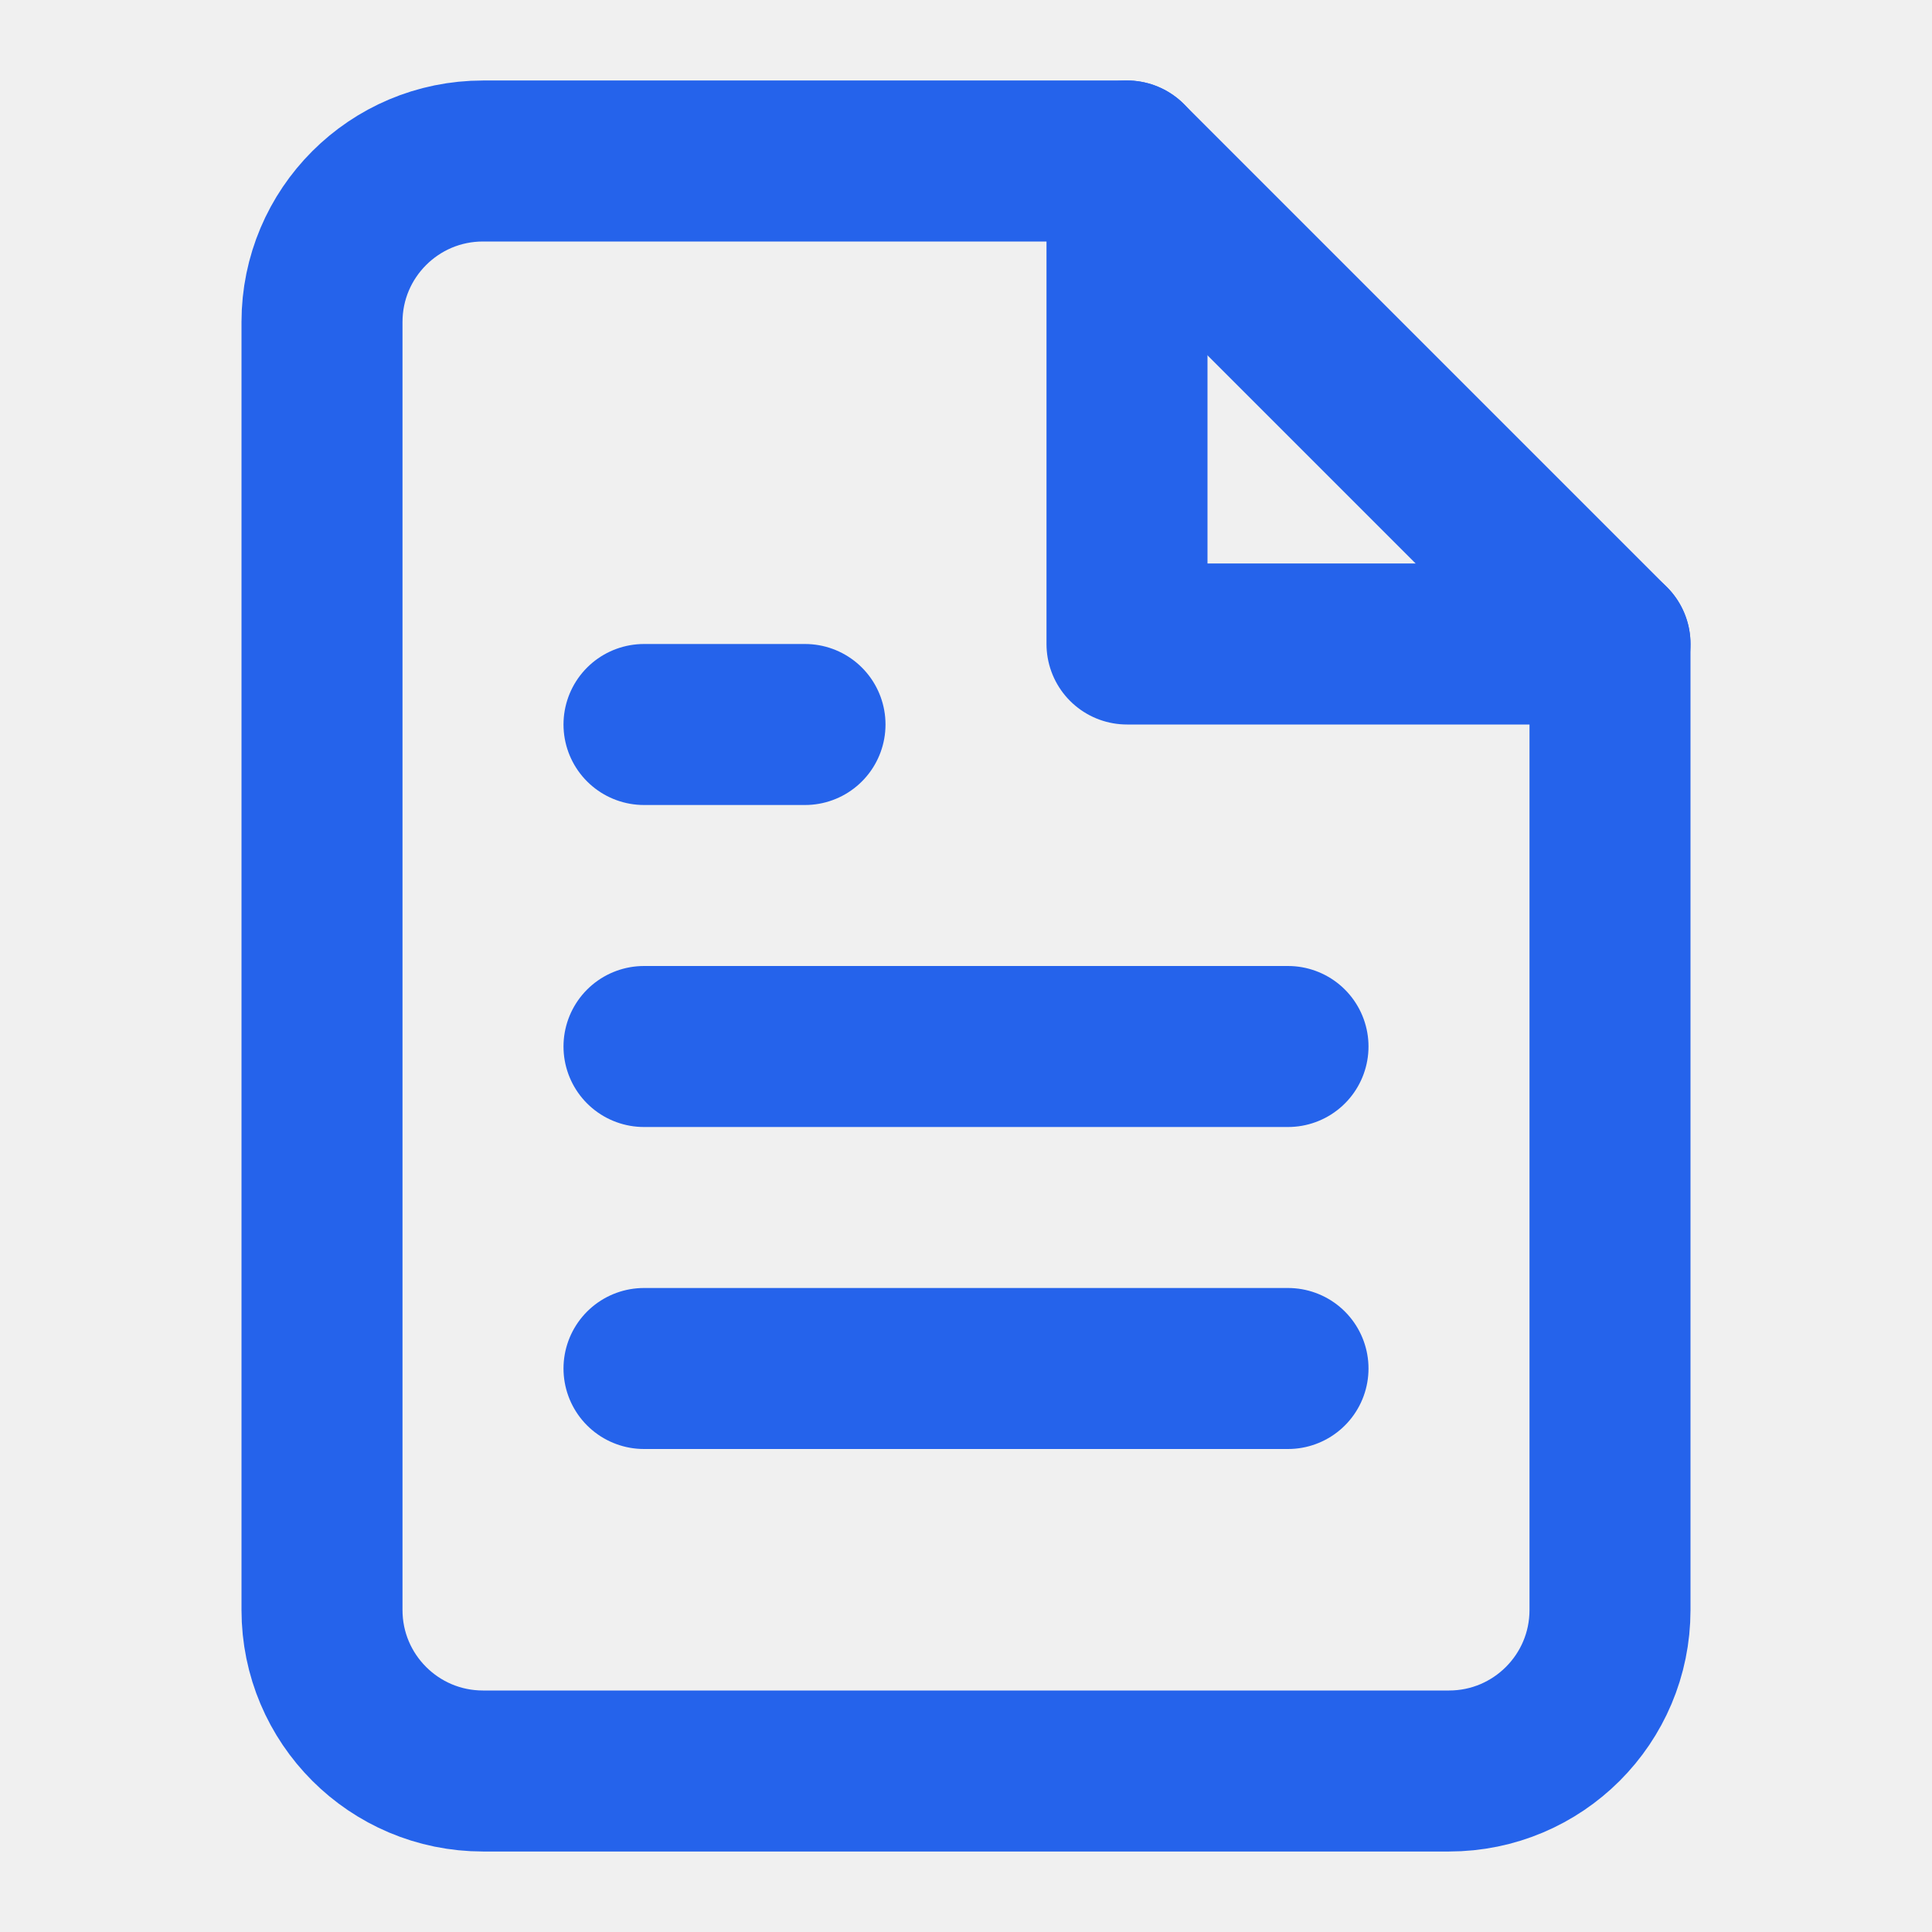
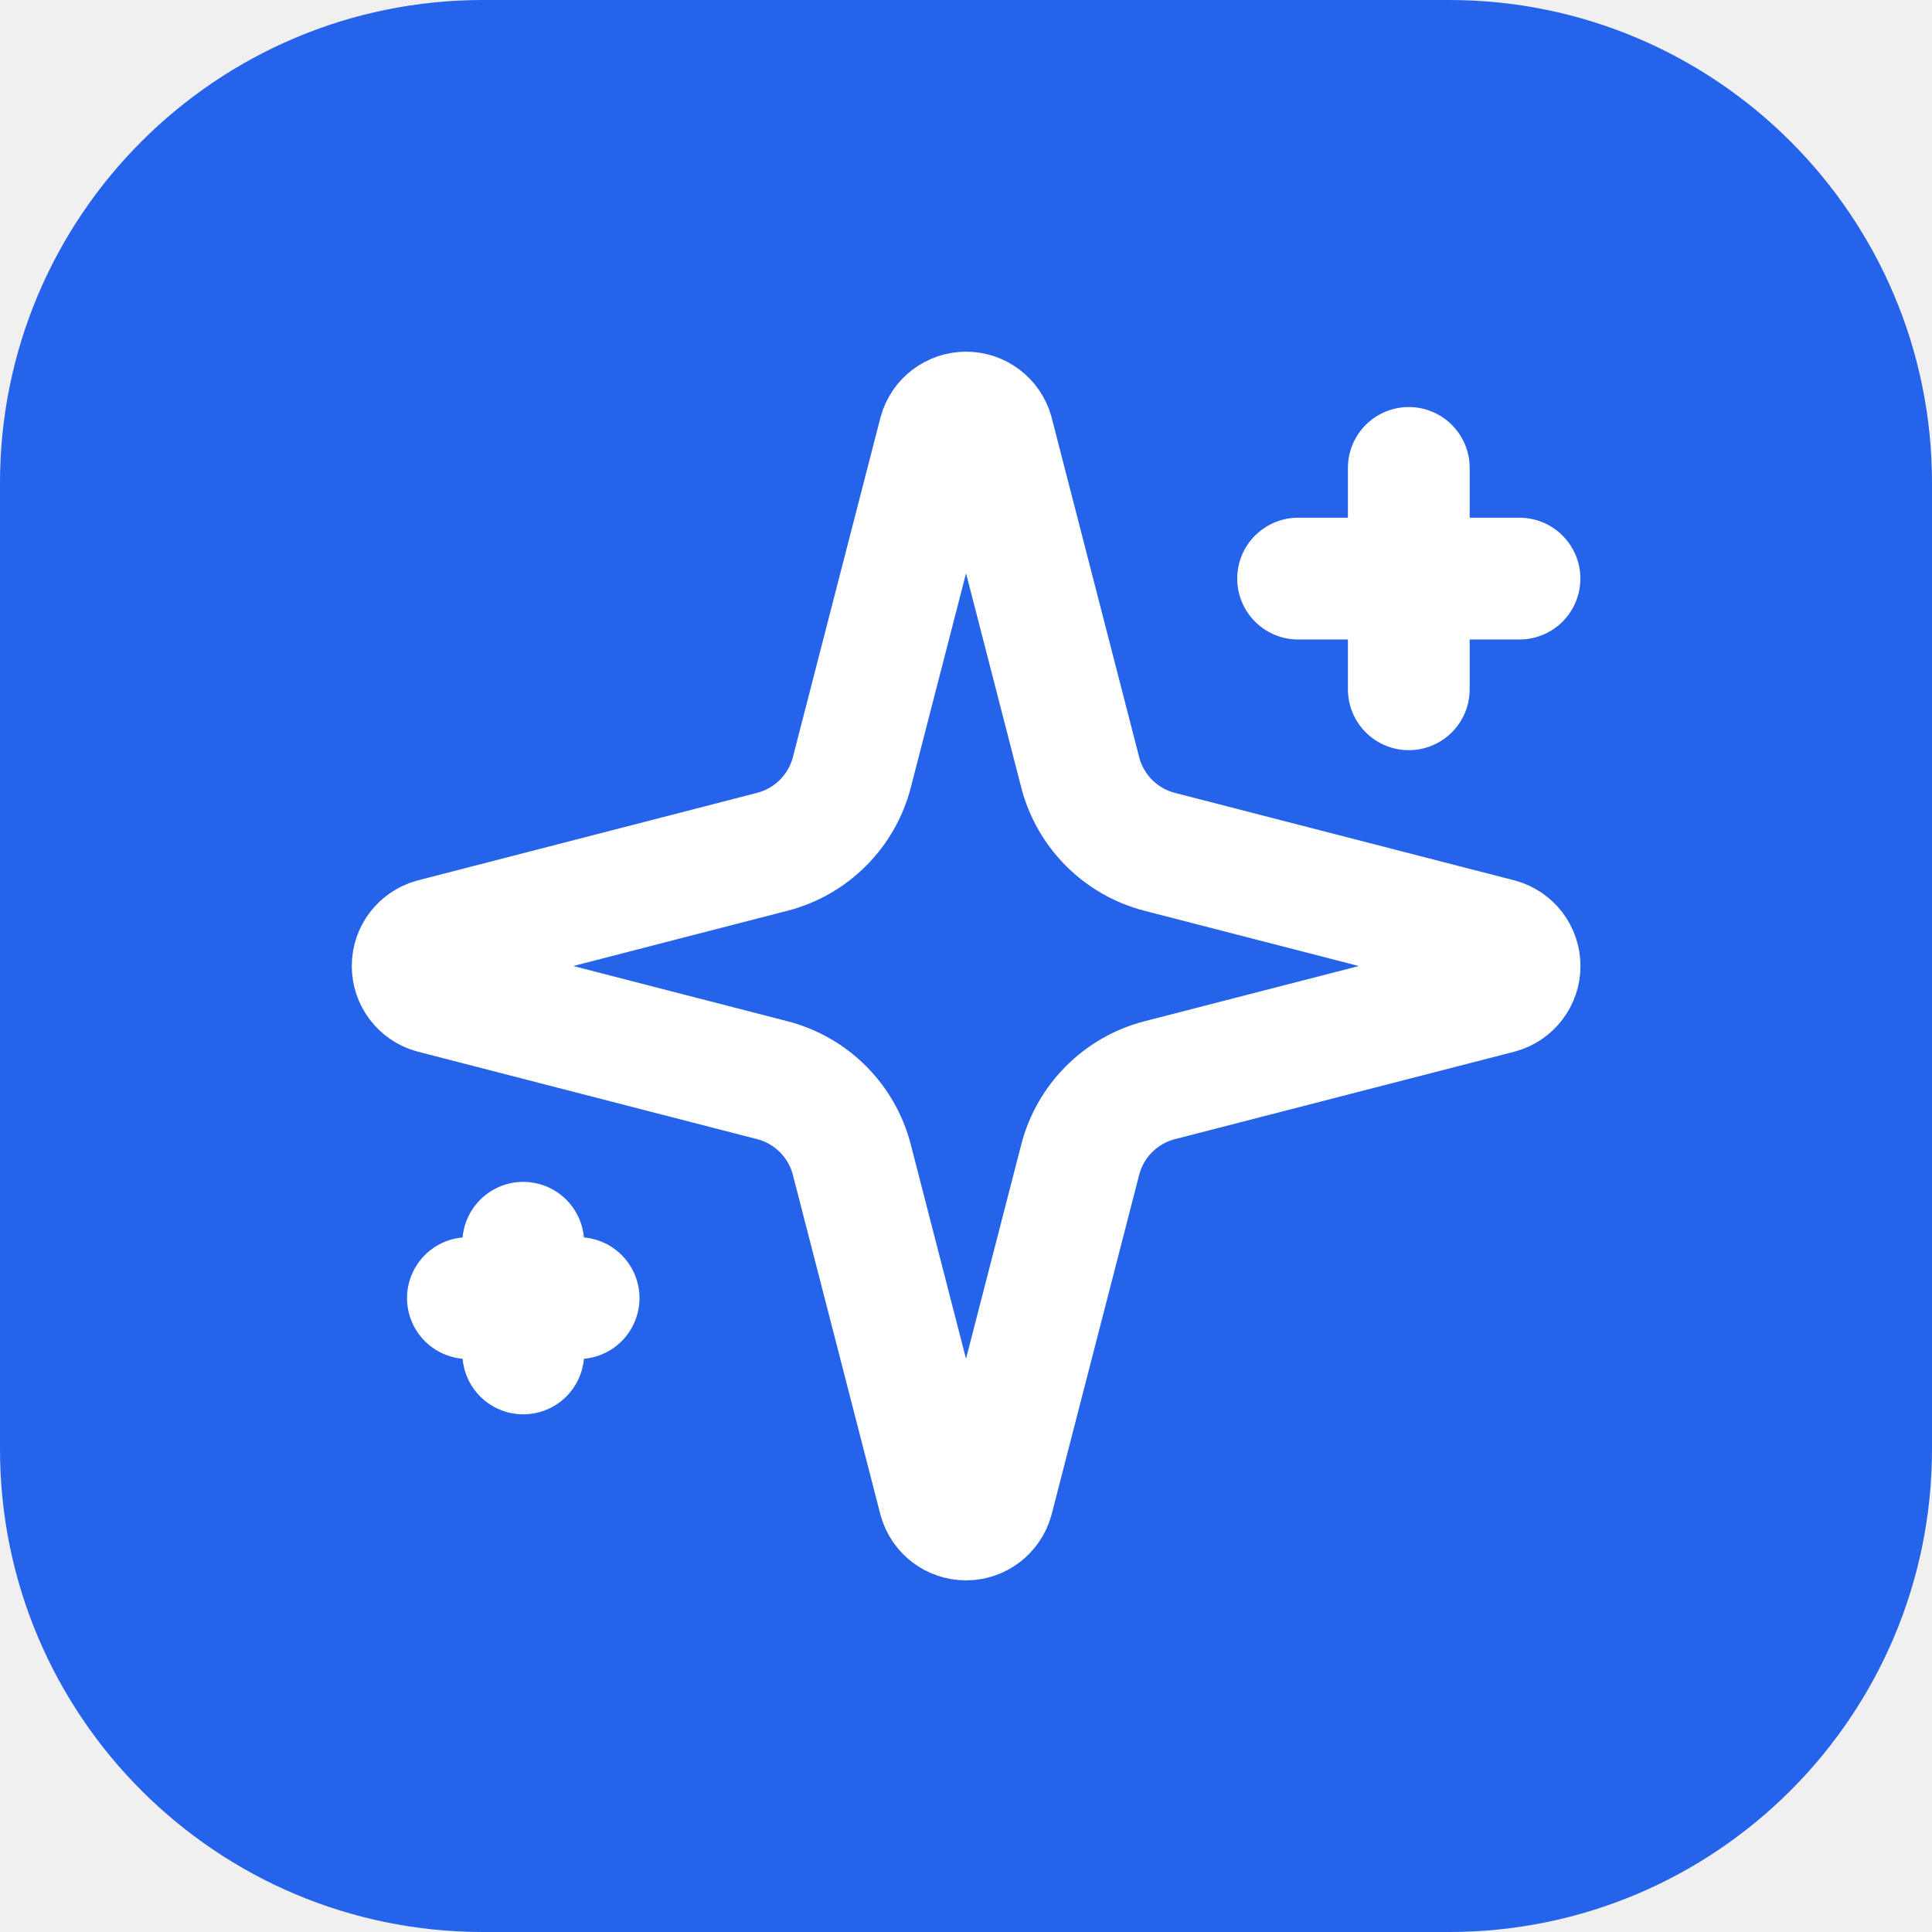
- <svg xmlns="http://www.w3.org/2000/svg" viewBox="0 0 24 24" fill="none" stroke="#2563EB" stroke-width="2" stroke-linecap="round" stroke-linejoin="round">
-   <path d="M14 2H6a2 2 0 0 0-2 2v16a2 2 0 0 0 2 2h12a2 2 0 0 0 2-2V8z" />
-   <polyline points="14 2 14 8 20 8" />
-   <line x1="16" y1="13" x2="8" y2="13" />
-   <line x1="16" y1="17" x2="8" y2="17" />
-   <polyline points="10 9 9 9 8 9" />
+ <svg xmlns="http://www.w3.org/2000/svg" viewBox="0 0 32 32">
+   <rect width="32" height="32" rx="8" fill="#2563EB" />
+   <g transform="translate(5, 5) scale(0.9167)" stroke="#FFFFFF" stroke-width="2.2" stroke-linecap="round" stroke-linejoin="round" fill="none">
+     <path d="M9.937 15.5A2 2 0 0 0 8.5 14.063l-6.135-1.582a.5.5 0 0 1 0-.962L8.5 9.936A2 2 0 0 0 9.937 8.5l1.582-6.135a.5.5 0 0 1 .963 0L14.063 8.5A2 2 0 0 0 15.5 9.937l6.135 1.581a.5.5 0 0 1 0 .964L15.5 14.063a2 2 0 0 0-1.437 1.437l-1.582 6.135a.5.5 0 0 1-.963 0z" />
+     <path d="M20 3v4" />
+     <path d="M22 5h-4" />
+     <path d="M4 17v2" />
+     <path d="M5 18H3" />
+   </g>
</svg>
